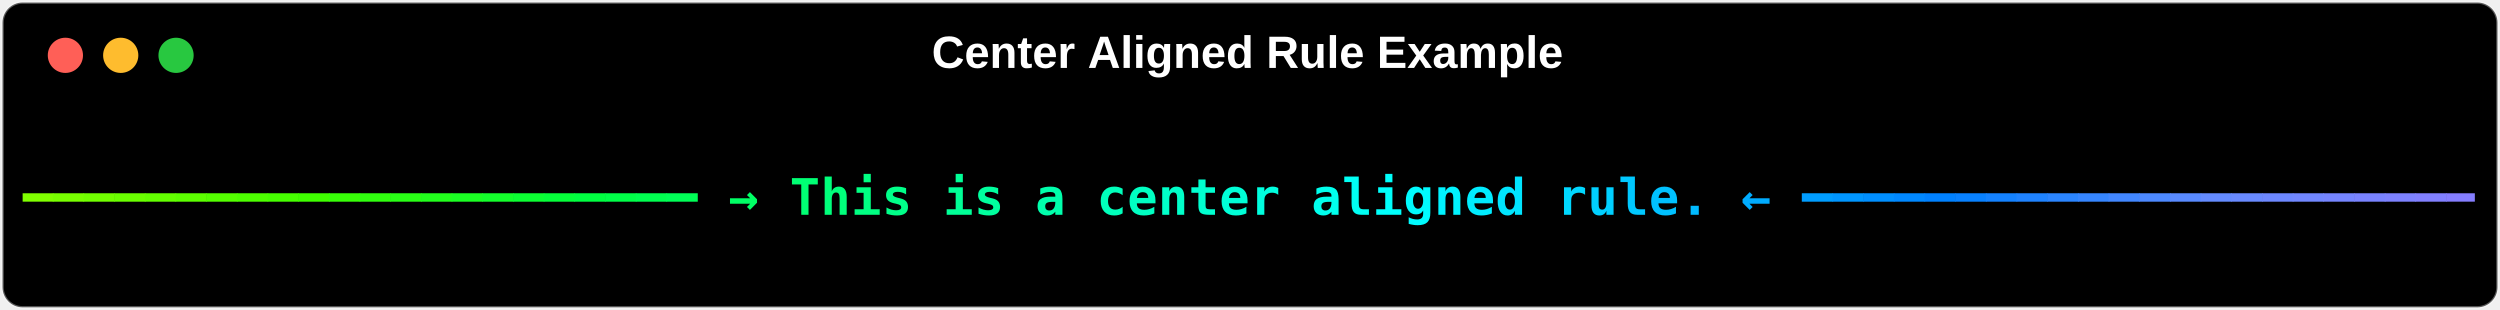
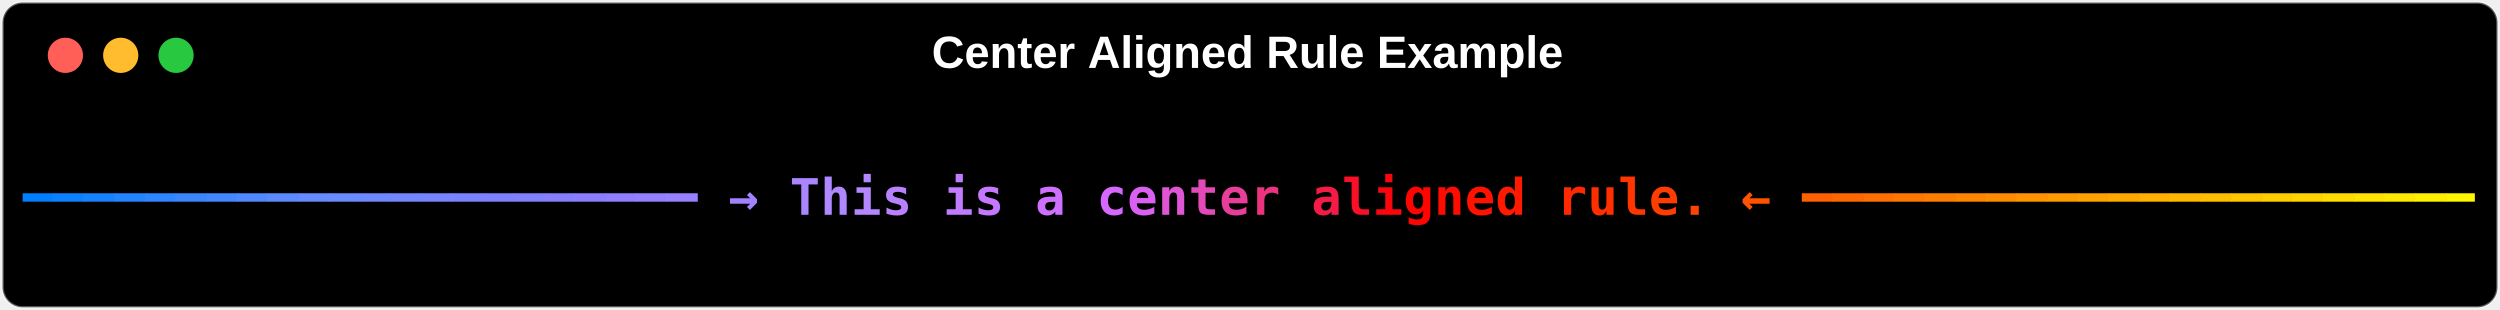
<svg xmlns="http://www.w3.org/2000/svg" class="rich-terminal" viewBox="0 0 994 123.2">
  <style>

    @font-face {
        font-family: "Fira Code";
        src: local("FiraCode-Regular"),
                url("https://cdnjs.cloudflare.com/ajax/libs/firacode/6.2.0/woff2/FiraCode-Regular.woff2") format("woff2"),
                url("https://cdnjs.cloudflare.com/ajax/libs/firacode/6.2.0/woff/FiraCode-Regular.woff") format("woff");
        font-style: normal;
        font-weight: 400;
    }
    @font-face {
        font-family: "Fira Code";
        src: local("FiraCode-Bold"),
                url("https://cdnjs.cloudflare.com/ajax/libs/firacode/6.2.0/woff2/FiraCode-Bold.woff2") format("woff2"),
                url("https://cdnjs.cloudflare.com/ajax/libs/firacode/6.2.0/woff/FiraCode-Bold.woff") format("woff");
        font-style: bold;
        font-weight: 700;
    }

-     .terminal-1596281834-matrix {
+     .terminal-4070726895-matrix {
        font-family: Fira Code, monospace;
        font-size: 20px;
        line-height: 24.4px;
        font-variant-east-asian: full-width;
    }

-     .terminal-1596281834-title {
+     .terminal-4070726895-title {
        font-size: 18px;
        font-weight: bold;
        font-family: arial;
    }

-     .terminal-1596281834-r1 { fill: #ffffff }
- .terminal-1596281834-r2 { fill: #80ff00 }
- .terminal-1596281834-r3 { fill: #78ff00 }
- .terminal-1596281834-r4 { fill: #71ff00 }
- .terminal-1596281834-r5 { fill: #6aff00 }
- .terminal-1596281834-r6 { fill: #63ff00 }
- .terminal-1596281834-r7 { fill: #5cff00 }
- .terminal-1596281834-r8 { fill: #54ff00 }
- .terminal-1596281834-r9 { fill: #4dff00 }
- .terminal-1596281834-r10 { fill: #46ff00 }
- .terminal-1596281834-r11 { fill: #3fff00 }
- .terminal-1596281834-r12 { fill: #38ff08 }
- .terminal-1596281834-r13 { fill: #30ff0f }
- .terminal-1596281834-r14 { fill: #29ff16 }
- .terminal-1596281834-r15 { fill: #22ff1d }
- .terminal-1596281834-r16 { fill: #1bff24 }
- .terminal-1596281834-r17 { fill: #14ff2c }
- .terminal-1596281834-r18 { fill: #0cff33 }
- .terminal-1596281834-r19 { fill: #05ff3a }
- .terminal-1596281834-r20 { fill: #00ff41 }
- .terminal-1596281834-r21 { fill: #00ff48 }
- .terminal-1596281834-r22 { fill: #00ff50 }
- .terminal-1596281834-r23 { fill: #00ff57 }
- .terminal-1596281834-r24 { fill: #00ff5e }
- .terminal-1596281834-r25 { fill: #00ff65;font-weight: bold }
- .terminal-1596281834-r26 { fill: #00ff6c;font-weight: bold }
- .terminal-1596281834-r27 { fill: #00ff74;font-weight: bold }
- .terminal-1596281834-r28 { fill: #00ff7b;font-weight: bold }
- .terminal-1596281834-r29 { fill: #00ff82;font-weight: bold }
- .terminal-1596281834-r30 { fill: #00ff89;font-weight: bold }
- .terminal-1596281834-r31 { fill: #00ff90;font-weight: bold }
- .terminal-1596281834-r32 { fill: #00ff97;font-weight: bold }
- .terminal-1596281834-r33 { fill: #00ff9e;font-weight: bold }
- .terminal-1596281834-r34 { fill: #00ffa5;font-weight: bold }
- .terminal-1596281834-r35 { fill: #00ffac;font-weight: bold }
- .terminal-1596281834-r36 { fill: #00ffb3;font-weight: bold }
- .terminal-1596281834-r37 { fill: #00ffbb;font-weight: bold }
- .terminal-1596281834-r38 { fill: #00ffc2;font-weight: bold }
- .terminal-1596281834-r39 { fill: #00ffc9;font-weight: bold }
- .terminal-1596281834-r40 { fill: #00ffd0;font-weight: bold }
- .terminal-1596281834-r41 { fill: #00ffd7;font-weight: bold }
- .terminal-1596281834-r42 { fill: #00ffdf;font-weight: bold }
- .terminal-1596281834-r43 { fill: #00ffe6;font-weight: bold }
- .terminal-1596281834-r44 { fill: #00ffed;font-weight: bold }
- .terminal-1596281834-r45 { fill: #00fff4;font-weight: bold }
- .terminal-1596281834-r46 { fill: #00fffb;font-weight: bold }
- .terminal-1596281834-r47 { fill: #00fbff;font-weight: bold }
- .terminal-1596281834-r48 { fill: #00f3ff;font-weight: bold }
- .terminal-1596281834-r49 { fill: #00ecff;font-weight: bold }
- .terminal-1596281834-r50 { fill: #00e5ff;font-weight: bold }
- .terminal-1596281834-r51 { fill: #00deff;font-weight: bold }
- .terminal-1596281834-r52 { fill: #00d7ff;font-weight: bold }
- .terminal-1596281834-r53 { fill: #00cfff;font-weight: bold }
- .terminal-1596281834-r54 { fill: #00c8ff;font-weight: bold }
- .terminal-1596281834-r55 { fill: #00c1ff;font-weight: bold }
- .terminal-1596281834-r56 { fill: #00baff;font-weight: bold }
- .terminal-1596281834-r57 { fill: #00b3ff;font-weight: bold }
- .terminal-1596281834-r58 { fill: #00acff;font-weight: bold }
- .terminal-1596281834-r59 { fill: #00a5ff }
- .terminal-1596281834-r60 { fill: #009dff }
- .terminal-1596281834-r61 { fill: #0096ff }
- .terminal-1596281834-r62 { fill: #008fff }
- .terminal-1596281834-r63 { fill: #0088ff }
- .terminal-1596281834-r64 { fill: #0081ff }
- .terminal-1596281834-r65 { fill: #0881ff }
- .terminal-1596281834-r66 { fill: #1482ff }
- .terminal-1596281834-r67 { fill: #1f83ff }
- .terminal-1596281834-r68 { fill: #2b85ff }
- .terminal-1596281834-r69 { fill: #3686ff }
- .terminal-1596281834-r70 { fill: #4287ff }
- .terminal-1596281834-r71 { fill: #4d89ff }
- .terminal-1596281834-r72 { fill: #598aff }
- .terminal-1596281834-r73 { fill: #648bff }
- .terminal-1596281834-r74 { fill: #698aff }
- .terminal-1596281834-r75 { fill: #6d88ff }
- .terminal-1596281834-r76 { fill: #7187ff }
- .terminal-1596281834-r77 { fill: #7585ff }
- .terminal-1596281834-r78 { fill: #7983ff }
- .terminal-1596281834-r79 { fill: #7d82ff }
- .terminal-1596281834-r80 { fill: #8180ff }
- .terminal-1596281834-r81 { fill: #857eff }
+     .terminal-4070726895-r1 { fill: #ffffff }
+ .terminal-4070726895-r2 { fill: #0080ff }
+ .terminal-4070726895-r3 { fill: #0b81ff }
+ .terminal-4070726895-r4 { fill: #1682ff }
+ .terminal-4070726895-r5 { fill: #2284ff }
+ .terminal-4070726895-r6 { fill: #2d85ff }
+ .terminal-4070726895-r7 { fill: #3986ff }
+ .terminal-4070726895-r8 { fill: #4488ff }
+ .terminal-4070726895-r9 { fill: #5089ff }
+ .terminal-4070726895-r10 { fill: #5b8aff }
+ .terminal-4070726895-r11 { fill: #668bff }
+ .terminal-4070726895-r12 { fill: #6a8aff }
+ .terminal-4070726895-r13 { fill: #6e88ff }
+ .terminal-4070726895-r14 { fill: #7286ff }
+ .terminal-4070726895-r15 { fill: #7685ff }
+ .terminal-4070726895-r16 { fill: #7a83ff }
+ .terminal-4070726895-r17 { fill: #7e81ff }
+ .terminal-4070726895-r18 { fill: #8280ff }
+ .terminal-4070726895-r19 { fill: #867eff }
+ .terminal-4070726895-r20 { fill: #8b7dff }
+ .terminal-4070726895-r21 { fill: #8f7eff }
+ .terminal-4070726895-r22 { fill: #947fff }
+ .terminal-4070726895-r23 { fill: #9880ff }
+ .terminal-4070726895-r24 { fill: #9d82ff }
+ .terminal-4070726895-r25 { fill: #a283ff;font-weight: bold }
+ .terminal-4070726895-r26 { fill: #a684ff;font-weight: bold }
+ .terminal-4070726895-r27 { fill: #ab85ff;font-weight: bold }
+ .terminal-4070726895-r28 { fill: #af87ff;font-weight: bold }
+ .terminal-4070726895-r29 { fill: #b486ff;font-weight: bold }
+ .terminal-4070726895-r30 { fill: #b882ff;font-weight: bold }
+ .terminal-4070726895-r31 { fill: #bc7fff;font-weight: bold }
+ .terminal-4070726895-r32 { fill: #c17bff;font-weight: bold }
+ .terminal-4070726895-r33 { fill: #c577ff;font-weight: bold }
+ .terminal-4070726895-r34 { fill: #c973ff;font-weight: bold }
+ .terminal-4070726895-r35 { fill: #ce6fff;font-weight: bold }
+ .terminal-4070726895-r36 { fill: #d26bff;font-weight: bold }
+ .terminal-4070726895-r37 { fill: #d668ff;font-weight: bold }
+ .terminal-4070726895-r38 { fill: #da60f2;font-weight: bold }
+ .terminal-4070726895-r39 { fill: #df55d5;font-weight: bold }
+ .terminal-4070726895-r40 { fill: #e349b8;font-weight: bold }
+ .terminal-4070726895-r41 { fill: #e73e9c;font-weight: bold }
+ .terminal-4070726895-r42 { fill: #ec337f;font-weight: bold }
+ .terminal-4070726895-r43 { fill: #f02762;font-weight: bold }
+ .terminal-4070726895-r44 { fill: #f41c46;font-weight: bold }
+ .terminal-4070726895-r45 { fill: #f81029;font-weight: bold }
+ .terminal-4070726895-r46 { fill: #fd050c;font-weight: bold }
+ .terminal-4070726895-r47 { fill: #ff0400;font-weight: bold }
+ .terminal-4070726895-r48 { fill: #ff0b00;font-weight: bold }
+ .terminal-4070726895-r49 { fill: #ff1200;font-weight: bold }
+ .terminal-4070726895-r50 { fill: #ff1900;font-weight: bold }
+ .terminal-4070726895-r51 { fill: #ff2000;font-weight: bold }
+ .terminal-4070726895-r52 { fill: #ff2800;font-weight: bold }
+ .terminal-4070726895-r53 { fill: #ff2f00;font-weight: bold }
+ .terminal-4070726895-r54 { fill: #ff3600;font-weight: bold }
+ .terminal-4070726895-r55 { fill: #ff3d00;font-weight: bold }
+ .terminal-4070726895-r56 { fill: #ff4400;font-weight: bold }
+ .terminal-4070726895-r57 { fill: #ff4c00;font-weight: bold }
+ .terminal-4070726895-r58 { fill: #ff5300;font-weight: bold }
+ .terminal-4070726895-r59 { fill: #ff5a00 }
+ .terminal-4070726895-r60 { fill: #ff6100 }
+ .terminal-4070726895-r61 { fill: #ff6800 }
+ .terminal-4070726895-r62 { fill: #ff7000 }
+ .terminal-4070726895-r63 { fill: #ff7700 }
+ .terminal-4070726895-r64 { fill: #ff7e00 }
+ .terminal-4070726895-r65 { fill: #ff8500 }
+ .terminal-4070726895-r66 { fill: #ff8c00 }
+ .terminal-4070726895-r67 { fill: #ff9300 }
+ .terminal-4070726895-r68 { fill: #ff9a00 }
+ .terminal-4070726895-r69 { fill: #ffa100 }
+ .terminal-4070726895-r70 { fill: #ffa800 }
+ .terminal-4070726895-r71 { fill: #ffb000 }
+ .terminal-4070726895-r72 { fill: #ffb700 }
+ .terminal-4070726895-r73 { fill: #ffbe00 }
+ .terminal-4070726895-r74 { fill: #ffc500 }
+ .terminal-4070726895-r75 { fill: #ffcc00 }
+ .terminal-4070726895-r76 { fill: #ffd300 }
+ .terminal-4070726895-r77 { fill: #ffdb00 }
+ .terminal-4070726895-r78 { fill: #ffe200 }
+ .terminal-4070726895-r79 { fill: #ffe900 }
+ .terminal-4070726895-r80 { fill: #fff000 }
+ .terminal-4070726895-r81 { fill: #fff700 }
    </style>
  <defs>
-     <clipPath id="terminal-1596281834-clip-terminal">
+     <clipPath id="terminal-4070726895-clip-terminal">
      <rect x="0" y="0" width="975.0" height="72.2" />
    </clipPath>
-     <clipPath id="terminal-1596281834-line-0">
+     <clipPath id="terminal-4070726895-line-0">
      <rect x="0" y="1.5" width="976" height="24.65" />
    </clipPath>
-     <clipPath id="terminal-1596281834-line-1">
+     <clipPath id="terminal-4070726895-line-1">
      <rect x="0" y="25.9" width="976" height="24.65" />
    </clipPath>
  </defs>
  <rect fill="#000000" stroke="rgba(255,255,255,0.35)" stroke-width="1" x="1" y="1" width="992" height="121.2" rx="8" />
-   <text class="terminal-1596281834-title" fill="#ffffff" text-anchor="middle" x="496" y="27">Center Aligned Rule Example</text>
+   <text class="terminal-4070726895-title" fill="#ffffff" text-anchor="middle" x="496" y="27">Center Aligned Rule Example</text>
  <g transform="translate(26,22)">
    <circle cx="0" cy="0" r="7" fill="#ff5f57" />
    <circle cx="22" cy="0" r="7" fill="#febc2e" />
    <circle cx="44" cy="0" r="7" fill="#28c840" />
  </g>
-   <g transform="translate(9, 41)" clip-path="url(#terminal-1596281834-clip-terminal)">
-     <g class="terminal-1596281834-matrix">
-       <text class="terminal-1596281834-r1" x="976" y="20" textLength="12.2" clip-path="url(#terminal-1596281834-line-0)">
+   <g transform="translate(9, 41)" clip-path="url(#terminal-4070726895-clip-terminal)">
+     <g class="terminal-4070726895-matrix">
+       <text class="terminal-4070726895-r1" x="976" y="20" textLength="12.2" clip-path="url(#terminal-4070726895-line-0)">
</text>
-       <text class="terminal-1596281834-r2" x="0" y="44.4" textLength="12.2" clip-path="url(#terminal-1596281834-line-1)">━</text>
-       <text class="terminal-1596281834-r3" x="12.2" y="44.4" textLength="12.2" clip-path="url(#terminal-1596281834-line-1)">━</text>
-       <text class="terminal-1596281834-r4" x="24.4" y="44.4" textLength="12.2" clip-path="url(#terminal-1596281834-line-1)">━</text>
-       <text class="terminal-1596281834-r5" x="36.6" y="44.4" textLength="12.2" clip-path="url(#terminal-1596281834-line-1)">━</text>
-       <text class="terminal-1596281834-r6" x="48.8" y="44.4" textLength="12.2" clip-path="url(#terminal-1596281834-line-1)">━</text>
-       <text class="terminal-1596281834-r7" x="61" y="44.4" textLength="12.2" clip-path="url(#terminal-1596281834-line-1)">━</text>
-       <text class="terminal-1596281834-r8" x="73.2" y="44.4" textLength="12.2" clip-path="url(#terminal-1596281834-line-1)">━</text>
-       <text class="terminal-1596281834-r9" x="85.4" y="44.4" textLength="12.2" clip-path="url(#terminal-1596281834-line-1)">━</text>
-       <text class="terminal-1596281834-r10" x="97.6" y="44.4" textLength="12.2" clip-path="url(#terminal-1596281834-line-1)">━</text>
-       <text class="terminal-1596281834-r11" x="109.8" y="44.4" textLength="12.2" clip-path="url(#terminal-1596281834-line-1)">━</text>
-       <text class="terminal-1596281834-r12" x="122" y="44.4" textLength="12.2" clip-path="url(#terminal-1596281834-line-1)">━</text>
-       <text class="terminal-1596281834-r13" x="134.2" y="44.4" textLength="12.2" clip-path="url(#terminal-1596281834-line-1)">━</text>
-       <text class="terminal-1596281834-r14" x="146.4" y="44.4" textLength="12.2" clip-path="url(#terminal-1596281834-line-1)">━</text>
-       <text class="terminal-1596281834-r15" x="158.6" y="44.4" textLength="12.2" clip-path="url(#terminal-1596281834-line-1)">━</text>
-       <text class="terminal-1596281834-r16" x="170.8" y="44.4" textLength="12.2" clip-path="url(#terminal-1596281834-line-1)">━</text>
-       <text class="terminal-1596281834-r17" x="183" y="44.4" textLength="12.2" clip-path="url(#terminal-1596281834-line-1)">━</text>
-       <text class="terminal-1596281834-r18" x="195.2" y="44.4" textLength="12.2" clip-path="url(#terminal-1596281834-line-1)">━</text>
-       <text class="terminal-1596281834-r19" x="207.4" y="44.4" textLength="12.2" clip-path="url(#terminal-1596281834-line-1)">━</text>
-       <text class="terminal-1596281834-r20" x="219.6" y="44.4" textLength="12.2" clip-path="url(#terminal-1596281834-line-1)">━</text>
-       <text class="terminal-1596281834-r21" x="231.8" y="44.4" textLength="12.2" clip-path="url(#terminal-1596281834-line-1)">━</text>
-       <text class="terminal-1596281834-r22" x="244" y="44.4" textLength="12.2" clip-path="url(#terminal-1596281834-line-1)">━</text>
-       <text class="terminal-1596281834-r23" x="256.2" y="44.4" textLength="12.2" clip-path="url(#terminal-1596281834-line-1)">━</text>
-       <text class="terminal-1596281834-r25" x="280.6" y="44.4" textLength="12.2" clip-path="url(#terminal-1596281834-line-1)">→</text>
-       <text class="terminal-1596281834-r27" x="305" y="44.4" textLength="12.2" clip-path="url(#terminal-1596281834-line-1)">T</text>
-       <text class="terminal-1596281834-r28" x="317.2" y="44.4" textLength="12.2" clip-path="url(#terminal-1596281834-line-1)">h</text>
-       <text class="terminal-1596281834-r29" x="329.4" y="44.4" textLength="12.2" clip-path="url(#terminal-1596281834-line-1)">i</text>
-       <text class="terminal-1596281834-r30" x="341.6" y="44.4" textLength="12.2" clip-path="url(#terminal-1596281834-line-1)">s</text>
-       <text class="terminal-1596281834-r32" x="366" y="44.4" textLength="12.2" clip-path="url(#terminal-1596281834-line-1)">i</text>
-       <text class="terminal-1596281834-r33" x="378.2" y="44.4" textLength="12.2" clip-path="url(#terminal-1596281834-line-1)">s</text>
-       <text class="terminal-1596281834-r35" x="402.6" y="44.4" textLength="12.2" clip-path="url(#terminal-1596281834-line-1)">a</text>
-       <text class="terminal-1596281834-r37" x="427" y="44.4" textLength="12.2" clip-path="url(#terminal-1596281834-line-1)">c</text>
-       <text class="terminal-1596281834-r38" x="439.2" y="44.4" textLength="12.2" clip-path="url(#terminal-1596281834-line-1)">e</text>
-       <text class="terminal-1596281834-r39" x="451.4" y="44.4" textLength="12.2" clip-path="url(#terminal-1596281834-line-1)">n</text>
-       <text class="terminal-1596281834-r40" x="463.6" y="44.4" textLength="12.2" clip-path="url(#terminal-1596281834-line-1)">t</text>
-       <text class="terminal-1596281834-r41" x="475.8" y="44.4" textLength="12.2" clip-path="url(#terminal-1596281834-line-1)">e</text>
-       <text class="terminal-1596281834-r42" x="488" y="44.4" textLength="12.2" clip-path="url(#terminal-1596281834-line-1)">r</text>
-       <text class="terminal-1596281834-r44" x="512.4" y="44.4" textLength="12.2" clip-path="url(#terminal-1596281834-line-1)">a</text>
-       <text class="terminal-1596281834-r45" x="524.6" y="44.4" textLength="12.2" clip-path="url(#terminal-1596281834-line-1)">l</text>
-       <text class="terminal-1596281834-r46" x="536.8" y="44.4" textLength="12.2" clip-path="url(#terminal-1596281834-line-1)">i</text>
-       <text class="terminal-1596281834-r47" x="549" y="44.4" textLength="12.2" clip-path="url(#terminal-1596281834-line-1)">g</text>
-       <text class="terminal-1596281834-r48" x="561.2" y="44.4" textLength="12.2" clip-path="url(#terminal-1596281834-line-1)">n</text>
-       <text class="terminal-1596281834-r49" x="573.4" y="44.4" textLength="12.2" clip-path="url(#terminal-1596281834-line-1)">e</text>
-       <text class="terminal-1596281834-r50" x="585.6" y="44.4" textLength="12.2" clip-path="url(#terminal-1596281834-line-1)">d</text>
-       <text class="terminal-1596281834-r52" x="610" y="44.4" textLength="12.2" clip-path="url(#terminal-1596281834-line-1)">r</text>
-       <text class="terminal-1596281834-r53" x="622.2" y="44.4" textLength="12.2" clip-path="url(#terminal-1596281834-line-1)">u</text>
-       <text class="terminal-1596281834-r54" x="634.4" y="44.4" textLength="12.2" clip-path="url(#terminal-1596281834-line-1)">l</text>
-       <text class="terminal-1596281834-r55" x="646.6" y="44.4" textLength="12.2" clip-path="url(#terminal-1596281834-line-1)">e</text>
-       <text class="terminal-1596281834-r56" x="658.8" y="44.4" textLength="12.2" clip-path="url(#terminal-1596281834-line-1)">.</text>
-       <text class="terminal-1596281834-r58" x="683.2" y="44.4" textLength="12.2" clip-path="url(#terminal-1596281834-line-1)">←</text>
-       <text class="terminal-1596281834-r60" x="707.6" y="44.4" textLength="12.2" clip-path="url(#terminal-1596281834-line-1)">━</text>
-       <text class="terminal-1596281834-r61" x="719.8" y="44.4" textLength="12.2" clip-path="url(#terminal-1596281834-line-1)">━</text>
-       <text class="terminal-1596281834-r62" x="732" y="44.4" textLength="12.2" clip-path="url(#terminal-1596281834-line-1)">━</text>
-       <text class="terminal-1596281834-r63" x="744.2" y="44.4" textLength="12.2" clip-path="url(#terminal-1596281834-line-1)">━</text>
-       <text class="terminal-1596281834-r64" x="756.4" y="44.4" textLength="12.2" clip-path="url(#terminal-1596281834-line-1)">━</text>
-       <text class="terminal-1596281834-r65" x="768.6" y="44.4" textLength="12.2" clip-path="url(#terminal-1596281834-line-1)">━</text>
-       <text class="terminal-1596281834-r66" x="780.8" y="44.4" textLength="12.2" clip-path="url(#terminal-1596281834-line-1)">━</text>
-       <text class="terminal-1596281834-r67" x="793" y="44.4" textLength="12.2" clip-path="url(#terminal-1596281834-line-1)">━</text>
-       <text class="terminal-1596281834-r68" x="805.2" y="44.4" textLength="12.2" clip-path="url(#terminal-1596281834-line-1)">━</text>
-       <text class="terminal-1596281834-r69" x="817.4" y="44.4" textLength="12.2" clip-path="url(#terminal-1596281834-line-1)">━</text>
-       <text class="terminal-1596281834-r70" x="829.6" y="44.4" textLength="12.2" clip-path="url(#terminal-1596281834-line-1)">━</text>
-       <text class="terminal-1596281834-r71" x="841.8" y="44.4" textLength="12.2" clip-path="url(#terminal-1596281834-line-1)">━</text>
-       <text class="terminal-1596281834-r72" x="854" y="44.4" textLength="12.2" clip-path="url(#terminal-1596281834-line-1)">━</text>
-       <text class="terminal-1596281834-r73" x="866.2" y="44.4" textLength="12.2" clip-path="url(#terminal-1596281834-line-1)">━</text>
-       <text class="terminal-1596281834-r74" x="878.4" y="44.4" textLength="12.2" clip-path="url(#terminal-1596281834-line-1)">━</text>
-       <text class="terminal-1596281834-r75" x="890.6" y="44.4" textLength="12.2" clip-path="url(#terminal-1596281834-line-1)">━</text>
-       <text class="terminal-1596281834-r76" x="902.8" y="44.4" textLength="12.2" clip-path="url(#terminal-1596281834-line-1)">━</text>
-       <text class="terminal-1596281834-r77" x="915" y="44.4" textLength="12.2" clip-path="url(#terminal-1596281834-line-1)">━</text>
-       <text class="terminal-1596281834-r78" x="927.2" y="44.4" textLength="12.2" clip-path="url(#terminal-1596281834-line-1)">━</text>
-       <text class="terminal-1596281834-r79" x="939.4" y="44.4" textLength="12.2" clip-path="url(#terminal-1596281834-line-1)">━</text>
-       <text class="terminal-1596281834-r80" x="951.6" y="44.4" textLength="12.2" clip-path="url(#terminal-1596281834-line-1)">━</text>
-       <text class="terminal-1596281834-r81" x="963.8" y="44.4" textLength="12.2" clip-path="url(#terminal-1596281834-line-1)">━</text>
-       <text class="terminal-1596281834-r1" x="976" y="44.4" textLength="12.2" clip-path="url(#terminal-1596281834-line-1)">
+       <text class="terminal-4070726895-r2" x="0" y="44.4" textLength="12.2" clip-path="url(#terminal-4070726895-line-1)">━</text>
+       <text class="terminal-4070726895-r3" x="12.2" y="44.4" textLength="12.2" clip-path="url(#terminal-4070726895-line-1)">━</text>
+       <text class="terminal-4070726895-r4" x="24.4" y="44.4" textLength="12.2" clip-path="url(#terminal-4070726895-line-1)">━</text>
+       <text class="terminal-4070726895-r5" x="36.6" y="44.4" textLength="12.2" clip-path="url(#terminal-4070726895-line-1)">━</text>
+       <text class="terminal-4070726895-r6" x="48.8" y="44.4" textLength="12.2" clip-path="url(#terminal-4070726895-line-1)">━</text>
+       <text class="terminal-4070726895-r7" x="61" y="44.4" textLength="12.2" clip-path="url(#terminal-4070726895-line-1)">━</text>
+       <text class="terminal-4070726895-r8" x="73.2" y="44.4" textLength="12.2" clip-path="url(#terminal-4070726895-line-1)">━</text>
+       <text class="terminal-4070726895-r9" x="85.4" y="44.4" textLength="12.2" clip-path="url(#terminal-4070726895-line-1)">━</text>
+       <text class="terminal-4070726895-r10" x="97.6" y="44.4" textLength="12.2" clip-path="url(#terminal-4070726895-line-1)">━</text>
+       <text class="terminal-4070726895-r11" x="109.8" y="44.4" textLength="12.2" clip-path="url(#terminal-4070726895-line-1)">━</text>
+       <text class="terminal-4070726895-r12" x="122" y="44.4" textLength="12.2" clip-path="url(#terminal-4070726895-line-1)">━</text>
+       <text class="terminal-4070726895-r13" x="134.2" y="44.4" textLength="12.2" clip-path="url(#terminal-4070726895-line-1)">━</text>
+       <text class="terminal-4070726895-r14" x="146.4" y="44.4" textLength="12.2" clip-path="url(#terminal-4070726895-line-1)">━</text>
+       <text class="terminal-4070726895-r15" x="158.6" y="44.4" textLength="12.2" clip-path="url(#terminal-4070726895-line-1)">━</text>
+       <text class="terminal-4070726895-r16" x="170.8" y="44.4" textLength="12.2" clip-path="url(#terminal-4070726895-line-1)">━</text>
+       <text class="terminal-4070726895-r17" x="183" y="44.4" textLength="12.2" clip-path="url(#terminal-4070726895-line-1)">━</text>
+       <text class="terminal-4070726895-r18" x="195.2" y="44.4" textLength="12.2" clip-path="url(#terminal-4070726895-line-1)">━</text>
+       <text class="terminal-4070726895-r19" x="207.4" y="44.4" textLength="12.2" clip-path="url(#terminal-4070726895-line-1)">━</text>
+       <text class="terminal-4070726895-r20" x="219.6" y="44.4" textLength="12.2" clip-path="url(#terminal-4070726895-line-1)">━</text>
+       <text class="terminal-4070726895-r21" x="231.8" y="44.4" textLength="12.2" clip-path="url(#terminal-4070726895-line-1)">━</text>
+       <text class="terminal-4070726895-r22" x="244" y="44.4" textLength="12.2" clip-path="url(#terminal-4070726895-line-1)">━</text>
+       <text class="terminal-4070726895-r23" x="256.2" y="44.4" textLength="12.2" clip-path="url(#terminal-4070726895-line-1)">━</text>
+       <text class="terminal-4070726895-r25" x="280.6" y="44.4" textLength="12.2" clip-path="url(#terminal-4070726895-line-1)">→</text>
+       <text class="terminal-4070726895-r27" x="305" y="44.4" textLength="12.2" clip-path="url(#terminal-4070726895-line-1)">T</text>
+       <text class="terminal-4070726895-r28" x="317.2" y="44.4" textLength="12.2" clip-path="url(#terminal-4070726895-line-1)">h</text>
+       <text class="terminal-4070726895-r29" x="329.4" y="44.4" textLength="12.2" clip-path="url(#terminal-4070726895-line-1)">i</text>
+       <text class="terminal-4070726895-r30" x="341.6" y="44.4" textLength="12.2" clip-path="url(#terminal-4070726895-line-1)">s</text>
+       <text class="terminal-4070726895-r32" x="366" y="44.4" textLength="12.2" clip-path="url(#terminal-4070726895-line-1)">i</text>
+       <text class="terminal-4070726895-r33" x="378.2" y="44.4" textLength="12.2" clip-path="url(#terminal-4070726895-line-1)">s</text>
+       <text class="terminal-4070726895-r35" x="402.6" y="44.4" textLength="12.2" clip-path="url(#terminal-4070726895-line-1)">a</text>
+       <text class="terminal-4070726895-r37" x="427" y="44.4" textLength="12.2" clip-path="url(#terminal-4070726895-line-1)">c</text>
+       <text class="terminal-4070726895-r38" x="439.2" y="44.4" textLength="12.2" clip-path="url(#terminal-4070726895-line-1)">e</text>
+       <text class="terminal-4070726895-r39" x="451.4" y="44.4" textLength="12.2" clip-path="url(#terminal-4070726895-line-1)">n</text>
+       <text class="terminal-4070726895-r40" x="463.6" y="44.4" textLength="12.2" clip-path="url(#terminal-4070726895-line-1)">t</text>
+       <text class="terminal-4070726895-r41" x="475.8" y="44.4" textLength="12.2" clip-path="url(#terminal-4070726895-line-1)">e</text>
+       <text class="terminal-4070726895-r42" x="488" y="44.4" textLength="12.2" clip-path="url(#terminal-4070726895-line-1)">r</text>
+       <text class="terminal-4070726895-r44" x="512.4" y="44.4" textLength="12.2" clip-path="url(#terminal-4070726895-line-1)">a</text>
+       <text class="terminal-4070726895-r45" x="524.6" y="44.4" textLength="12.2" clip-path="url(#terminal-4070726895-line-1)">l</text>
+       <text class="terminal-4070726895-r46" x="536.8" y="44.4" textLength="12.2" clip-path="url(#terminal-4070726895-line-1)">i</text>
+       <text class="terminal-4070726895-r47" x="549" y="44.4" textLength="12.2" clip-path="url(#terminal-4070726895-line-1)">g</text>
+       <text class="terminal-4070726895-r48" x="561.2" y="44.4" textLength="12.2" clip-path="url(#terminal-4070726895-line-1)">n</text>
+       <text class="terminal-4070726895-r49" x="573.4" y="44.4" textLength="12.2" clip-path="url(#terminal-4070726895-line-1)">e</text>
+       <text class="terminal-4070726895-r50" x="585.6" y="44.4" textLength="12.2" clip-path="url(#terminal-4070726895-line-1)">d</text>
+       <text class="terminal-4070726895-r52" x="610" y="44.4" textLength="12.2" clip-path="url(#terminal-4070726895-line-1)">r</text>
+       <text class="terminal-4070726895-r53" x="622.2" y="44.4" textLength="12.2" clip-path="url(#terminal-4070726895-line-1)">u</text>
+       <text class="terminal-4070726895-r54" x="634.4" y="44.4" textLength="12.2" clip-path="url(#terminal-4070726895-line-1)">l</text>
+       <text class="terminal-4070726895-r55" x="646.6" y="44.4" textLength="12.2" clip-path="url(#terminal-4070726895-line-1)">e</text>
+       <text class="terminal-4070726895-r56" x="658.8" y="44.4" textLength="12.2" clip-path="url(#terminal-4070726895-line-1)">.</text>
+       <text class="terminal-4070726895-r58" x="683.2" y="44.4" textLength="12.2" clip-path="url(#terminal-4070726895-line-1)">←</text>
+       <text class="terminal-4070726895-r60" x="707.6" y="44.4" textLength="12.2" clip-path="url(#terminal-4070726895-line-1)">━</text>
+       <text class="terminal-4070726895-r61" x="719.8" y="44.4" textLength="12.2" clip-path="url(#terminal-4070726895-line-1)">━</text>
+       <text class="terminal-4070726895-r62" x="732" y="44.4" textLength="12.2" clip-path="url(#terminal-4070726895-line-1)">━</text>
+       <text class="terminal-4070726895-r63" x="744.2" y="44.4" textLength="12.2" clip-path="url(#terminal-4070726895-line-1)">━</text>
+       <text class="terminal-4070726895-r64" x="756.4" y="44.4" textLength="12.2" clip-path="url(#terminal-4070726895-line-1)">━</text>
+       <text class="terminal-4070726895-r65" x="768.6" y="44.4" textLength="12.2" clip-path="url(#terminal-4070726895-line-1)">━</text>
+       <text class="terminal-4070726895-r66" x="780.8" y="44.4" textLength="12.2" clip-path="url(#terminal-4070726895-line-1)">━</text>
+       <text class="terminal-4070726895-r67" x="793" y="44.4" textLength="12.2" clip-path="url(#terminal-4070726895-line-1)">━</text>
+       <text class="terminal-4070726895-r68" x="805.2" y="44.4" textLength="12.2" clip-path="url(#terminal-4070726895-line-1)">━</text>
+       <text class="terminal-4070726895-r69" x="817.4" y="44.4" textLength="12.2" clip-path="url(#terminal-4070726895-line-1)">━</text>
+       <text class="terminal-4070726895-r70" x="829.6" y="44.4" textLength="12.2" clip-path="url(#terminal-4070726895-line-1)">━</text>
+       <text class="terminal-4070726895-r71" x="841.8" y="44.4" textLength="12.2" clip-path="url(#terminal-4070726895-line-1)">━</text>
+       <text class="terminal-4070726895-r72" x="854" y="44.4" textLength="12.2" clip-path="url(#terminal-4070726895-line-1)">━</text>
+       <text class="terminal-4070726895-r73" x="866.2" y="44.4" textLength="12.2" clip-path="url(#terminal-4070726895-line-1)">━</text>
+       <text class="terminal-4070726895-r74" x="878.4" y="44.4" textLength="12.2" clip-path="url(#terminal-4070726895-line-1)">━</text>
+       <text class="terminal-4070726895-r75" x="890.6" y="44.4" textLength="12.2" clip-path="url(#terminal-4070726895-line-1)">━</text>
+       <text class="terminal-4070726895-r76" x="902.8" y="44.4" textLength="12.2" clip-path="url(#terminal-4070726895-line-1)">━</text>
+       <text class="terminal-4070726895-r77" x="915" y="44.4" textLength="12.2" clip-path="url(#terminal-4070726895-line-1)">━</text>
+       <text class="terminal-4070726895-r78" x="927.2" y="44.4" textLength="12.2" clip-path="url(#terminal-4070726895-line-1)">━</text>
+       <text class="terminal-4070726895-r79" x="939.4" y="44.4" textLength="12.2" clip-path="url(#terminal-4070726895-line-1)">━</text>
+       <text class="terminal-4070726895-r80" x="951.6" y="44.4" textLength="12.2" clip-path="url(#terminal-4070726895-line-1)">━</text>
+       <text class="terminal-4070726895-r81" x="963.8" y="44.4" textLength="12.2" clip-path="url(#terminal-4070726895-line-1)">━</text>
+       <text class="terminal-4070726895-r1" x="976" y="44.4" textLength="12.2" clip-path="url(#terminal-4070726895-line-1)">
</text>
-       <text class="terminal-1596281834-r1" x="976" y="68.8" textLength="12.2" clip-path="url(#terminal-1596281834-line-2)">
+       <text class="terminal-4070726895-r1" x="976" y="68.8" textLength="12.2" clip-path="url(#terminal-4070726895-line-2)">
</text>
    </g>
  </g>
</svg>
